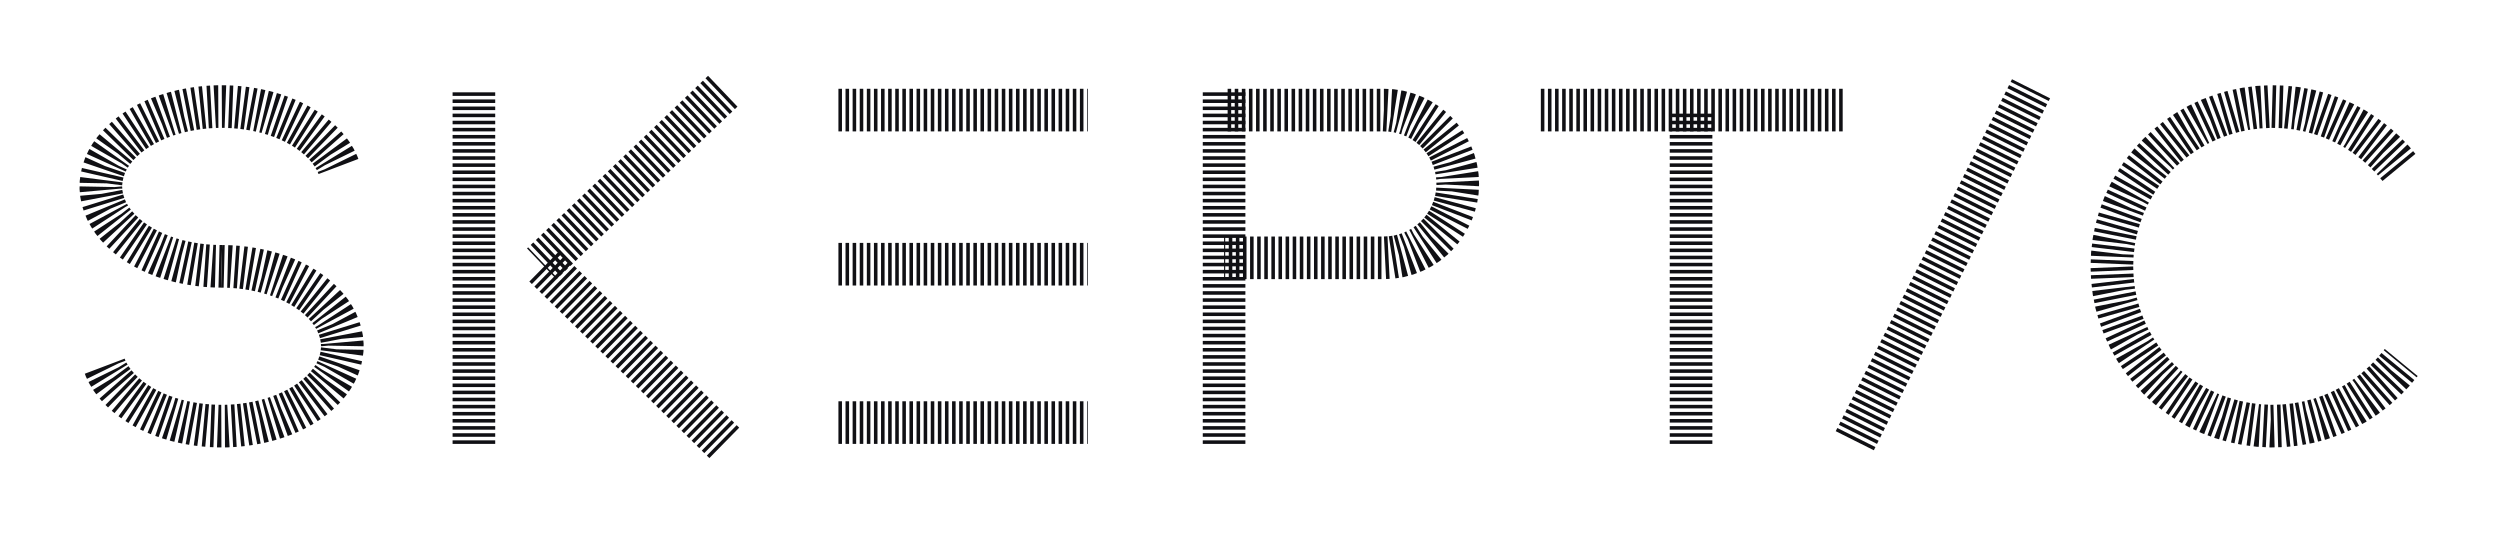
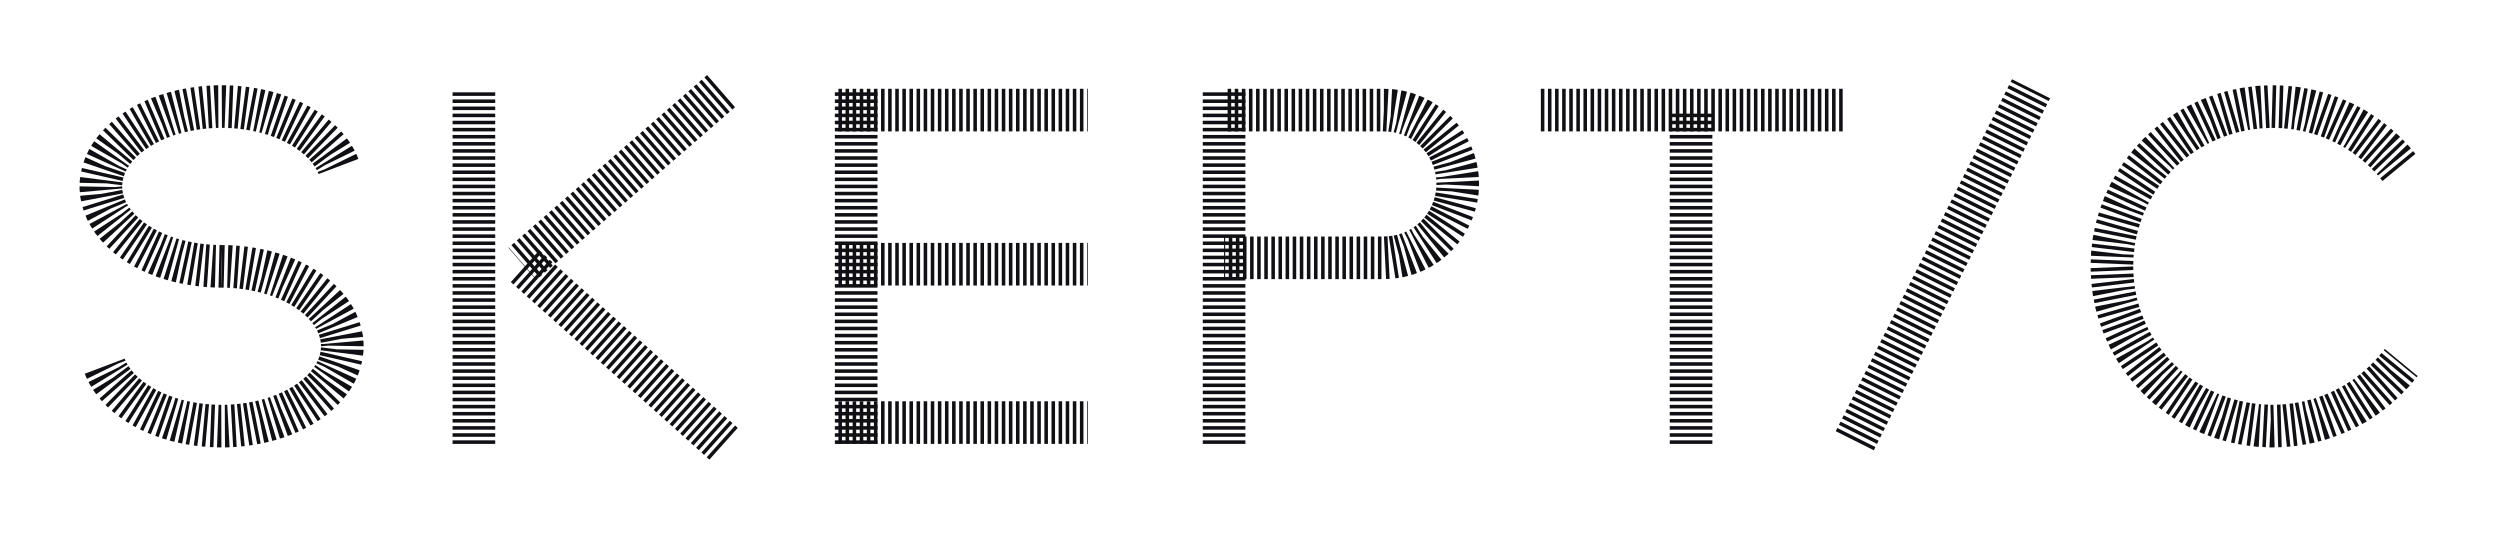
<svg xmlns="http://www.w3.org/2000/svg" viewBox="0 0 704 152">
  <style>.w{fill:none;stroke:#101014;stroke-width:12.0;stroke-linecap:butt;stroke-dasharray:1;stroke-dashoffset:1;animation:dw .75s cubic-bezier(.33,0,.2,1) forwards}@keyframes dw{to{stroke-dashoffset:0}}</style>
  <g transform="translate(24,25)">
    <path class="w" pathLength="1" style="animation-delay:0.00s" d="M 71.66 22.82 L 71.08 21.29 L 70.34 19.78 L 69.44 18.31 L 68.39 16.89 L 67.18 15.52 L 65.84 14.22 L 64.36 12.97 L 62.75 11.80 L 61.03 10.71 L 59.19 9.69 L 57.24 8.77 L 55.21 7.94 L 53.09 7.21 L 50.90 6.57 L 48.64 6.05 L 46.34 5.62 L 43.99 5.31 L 41.62 5.10 L 39.23 5.01 L 36.84 5.02 L 34.46 5.15 L 32.09 5.39 L 29.76 5.74 L 27.47 6.19 L 25.23 6.76 L 23.06 7.42 L 20.97 8.18 L 18.96 9.04 L 17.05 9.99 L 15.24 11.03 L 13.55 12.15 L 11.98 13.34 L 10.54 14.60 L 9.24 15.93 L 8.08 17.32 L 7.07 18.75 L 6.22 20.23 L 5.53 21.75 L 5.00 23.29 L 4.64 24.86 L 4.44 26.43 L 4.41 28.02 L 4.55 29.60 L 4.85 31.17 L 5.33 32.72 L 5.96 34.24 L 6.76 35.73 L 7.71 37.19 L 8.82 38.59 L 10.07 39.94 L 11.46 41.23 L 12.98 42.45 L 14.64 43.59 L 16.40 44.66 L 18.28 45.64 L 20.26 46.53 L 22.32 47.33 L 24.47 48.02 L 26.68 48.62 L 28.96 49.11 L 31.28 49.50 L 33.63 49.78 L 36.01 49.94 L 38.40 50.00" />
    <path class="w" pathLength="1" style="animation-delay:0.06s" d="M 5.14 77.18 L 5.72 78.71 L 6.46 80.22 L 7.36 81.69 L 8.41 83.11 L 9.62 84.48 L 10.96 85.78 L 12.44 87.03 L 14.05 88.20 L 15.77 89.29 L 17.61 90.31 L 19.56 91.23 L 21.59 92.06 L 23.71 92.79 L 25.90 93.43 L 28.16 93.95 L 30.46 94.38 L 32.81 94.69 L 35.18 94.90 L 37.57 94.99 L 39.96 94.98 L 42.34 94.85 L 44.71 94.61 L 47.04 94.26 L 49.33 93.81 L 51.57 93.24 L 53.74 92.58 L 55.83 91.82 L 57.84 90.96 L 59.75 90.01 L 61.56 88.97 L 63.25 87.85 L 64.82 86.66 L 66.26 85.40 L 67.56 84.07 L 68.72 82.68 L 69.73 81.25 L 70.58 79.77 L 71.27 78.25 L 71.80 76.71 L 72.16 75.14 L 72.36 73.57 L 72.39 71.98 L 72.25 70.40 L 71.95 68.83 L 71.47 67.28 L 70.84 65.76 L 70.04 64.27 L 69.09 62.81 L 67.98 61.41 L 66.73 60.06 L 65.34 58.77 L 63.82 57.55 L 62.16 56.41 L 60.40 55.34 L 58.52 54.36 L 56.54 53.47 L 54.48 52.67 L 52.33 51.98 L 50.12 51.38 L 47.84 50.89 L 45.52 50.50 L 43.17 50.22 L 40.79 50.06 L 38.40 50.00" />
    <path class="w" pathLength="1" style="animation-delay:0.13s" d="M 109.45 0.00 L 109.45 100.00" />
-     <path class="w" pathLength="1" style="animation-delay:0.19s" d="M 180.25 0.00 L 128.55 49.30" />
-     <path class="w" pathLength="1" style="animation-delay:0.25s" d="M 128.55 49.30 L 180.25 100.00" />
-     <path class="w" pathLength="1" style="animation-delay:0.26s" d="M 211.10 6.00 L 282.30 6.00" />
-     <path class="w" pathLength="1" style="animation-delay:0.32s" d="M 211.10 49.40 L 282.30 49.40" />
-     <path class="w" pathLength="1" style="animation-delay:0.38s" d="M 211.10 94.00 L 282.30 94.00" />
+     <path class="w" pathLength="1" style="animation-delay:0.19s" d="M 179.80 0.00 L 123.10 49.30" />
+     <path class="w" pathLength="1" style="animation-delay:0.25s" d="M 123.10 49.30 L 179.80 100.00" />
+     <path class="w" pathLength="1" style="animation-delay:0.26s" d="M 217.10 0.00 L 217.10 100.00" />
+     <path class="w" pathLength="1" style="animation-delay:0.32s" d="M 211.10 6.00 L 282.30 6.00" />
+     <path class="w" pathLength="1" style="animation-delay:0.38s" d="M 211.10 49.40 L 282.30 49.40" />
+     <path class="w" pathLength="1" style="animation-delay:0.44s" d="M 211.10 94.00 L 282.30 94.00" />
    <path class="w" pathLength="1" style="animation-delay:0.39s" d="M 320.70 0.00 L 320.70 100.00" />
    <path class="w" pathLength="1" style="animation-delay:0.45s" d="M 320.70 6.00 L 365.70 6.00 L 365.70 6.00 L 367.87 6.11 L 370.02 6.45 L 372.13 7.02 L 374.16 7.80 L 376.10 8.79 L 377.93 9.97 L 379.62 11.34 L 381.16 12.88 L 382.53 14.57 L 383.71 16.40 L 384.70 18.34 L 385.48 20.37 L 386.05 22.48 L 386.39 24.63 L 386.50 26.80 L 386.39 28.97 L 386.05 31.12 L 385.48 33.23 L 384.70 35.26 L 383.71 37.20 L 382.53 39.03 L 381.16 40.72 L 379.62 42.26 L 377.93 43.63 L 376.10 44.81 L 374.16 45.80 L 372.13 46.58 L 370.02 47.15 L 367.87 47.49 L 365.70 47.60 L 365.70 47.60 L 320.70 47.60" />
    <path class="w" pathLength="1" style="animation-delay:0.52s" d="M 408.90 6.00 L 495.50 6.00" />
    <path class="w" pathLength="1" style="animation-delay:0.58s" d="M 452.20 6.00 L 452.20 100.00" />
    <path class="w" pathLength="1" style="animation-delay:0.65s" d="M 497.86 100.00 L 547.94 0.00" />
    <path class="w" pathLength="1" style="animation-delay:0.78s" d="M 652.18 22.92 L 649.94 20.20 L 647.50 17.66 L 644.87 15.32 L 642.06 13.19 L 639.10 11.29 L 635.99 9.62 L 632.76 8.19 L 629.43 7.02 L 626.02 6.12 L 622.55 5.47 L 619.04 5.10 L 615.51 5.00 L 611.98 5.18 L 608.47 5.63 L 605.02 6.34 L 601.63 7.33 L 598.32 8.57 L 595.13 10.06 L 592.06 11.80 L 589.13 13.77 L 586.37 15.96 L 583.79 18.35 L 581.41 20.94 L 579.24 23.71 L 577.29 26.63 L 575.57 29.70 L 574.10 32.89 L 572.89 36.19 L 571.93 39.57 L 571.25 43.01 L 570.84 46.49 L 570.70 50.00 L 570.84 53.51 L 571.25 56.99 L 571.93 60.43 L 572.89 63.81 L 574.10 67.11 L 575.57 70.30 L 577.29 73.37 L 579.24 76.29 L 581.41 79.06 L 583.79 81.65 L 586.37 84.04 L 589.13 86.23 L 592.06 88.20 L 595.13 89.94 L 598.32 91.43 L 601.63 92.67 L 605.02 93.66 L 608.47 94.37 L 611.98 94.82 L 615.51 95.00 L 619.04 94.90 L 622.55 94.53 L 626.02 93.88 L 629.43 92.98 L 632.76 91.81 L 635.99 90.38 L 639.10 88.71 L 642.06 86.81 L 644.87 84.68 L 647.50 82.34 L 649.94 79.80 L 652.18 77.08" />
  </g>
</svg>
